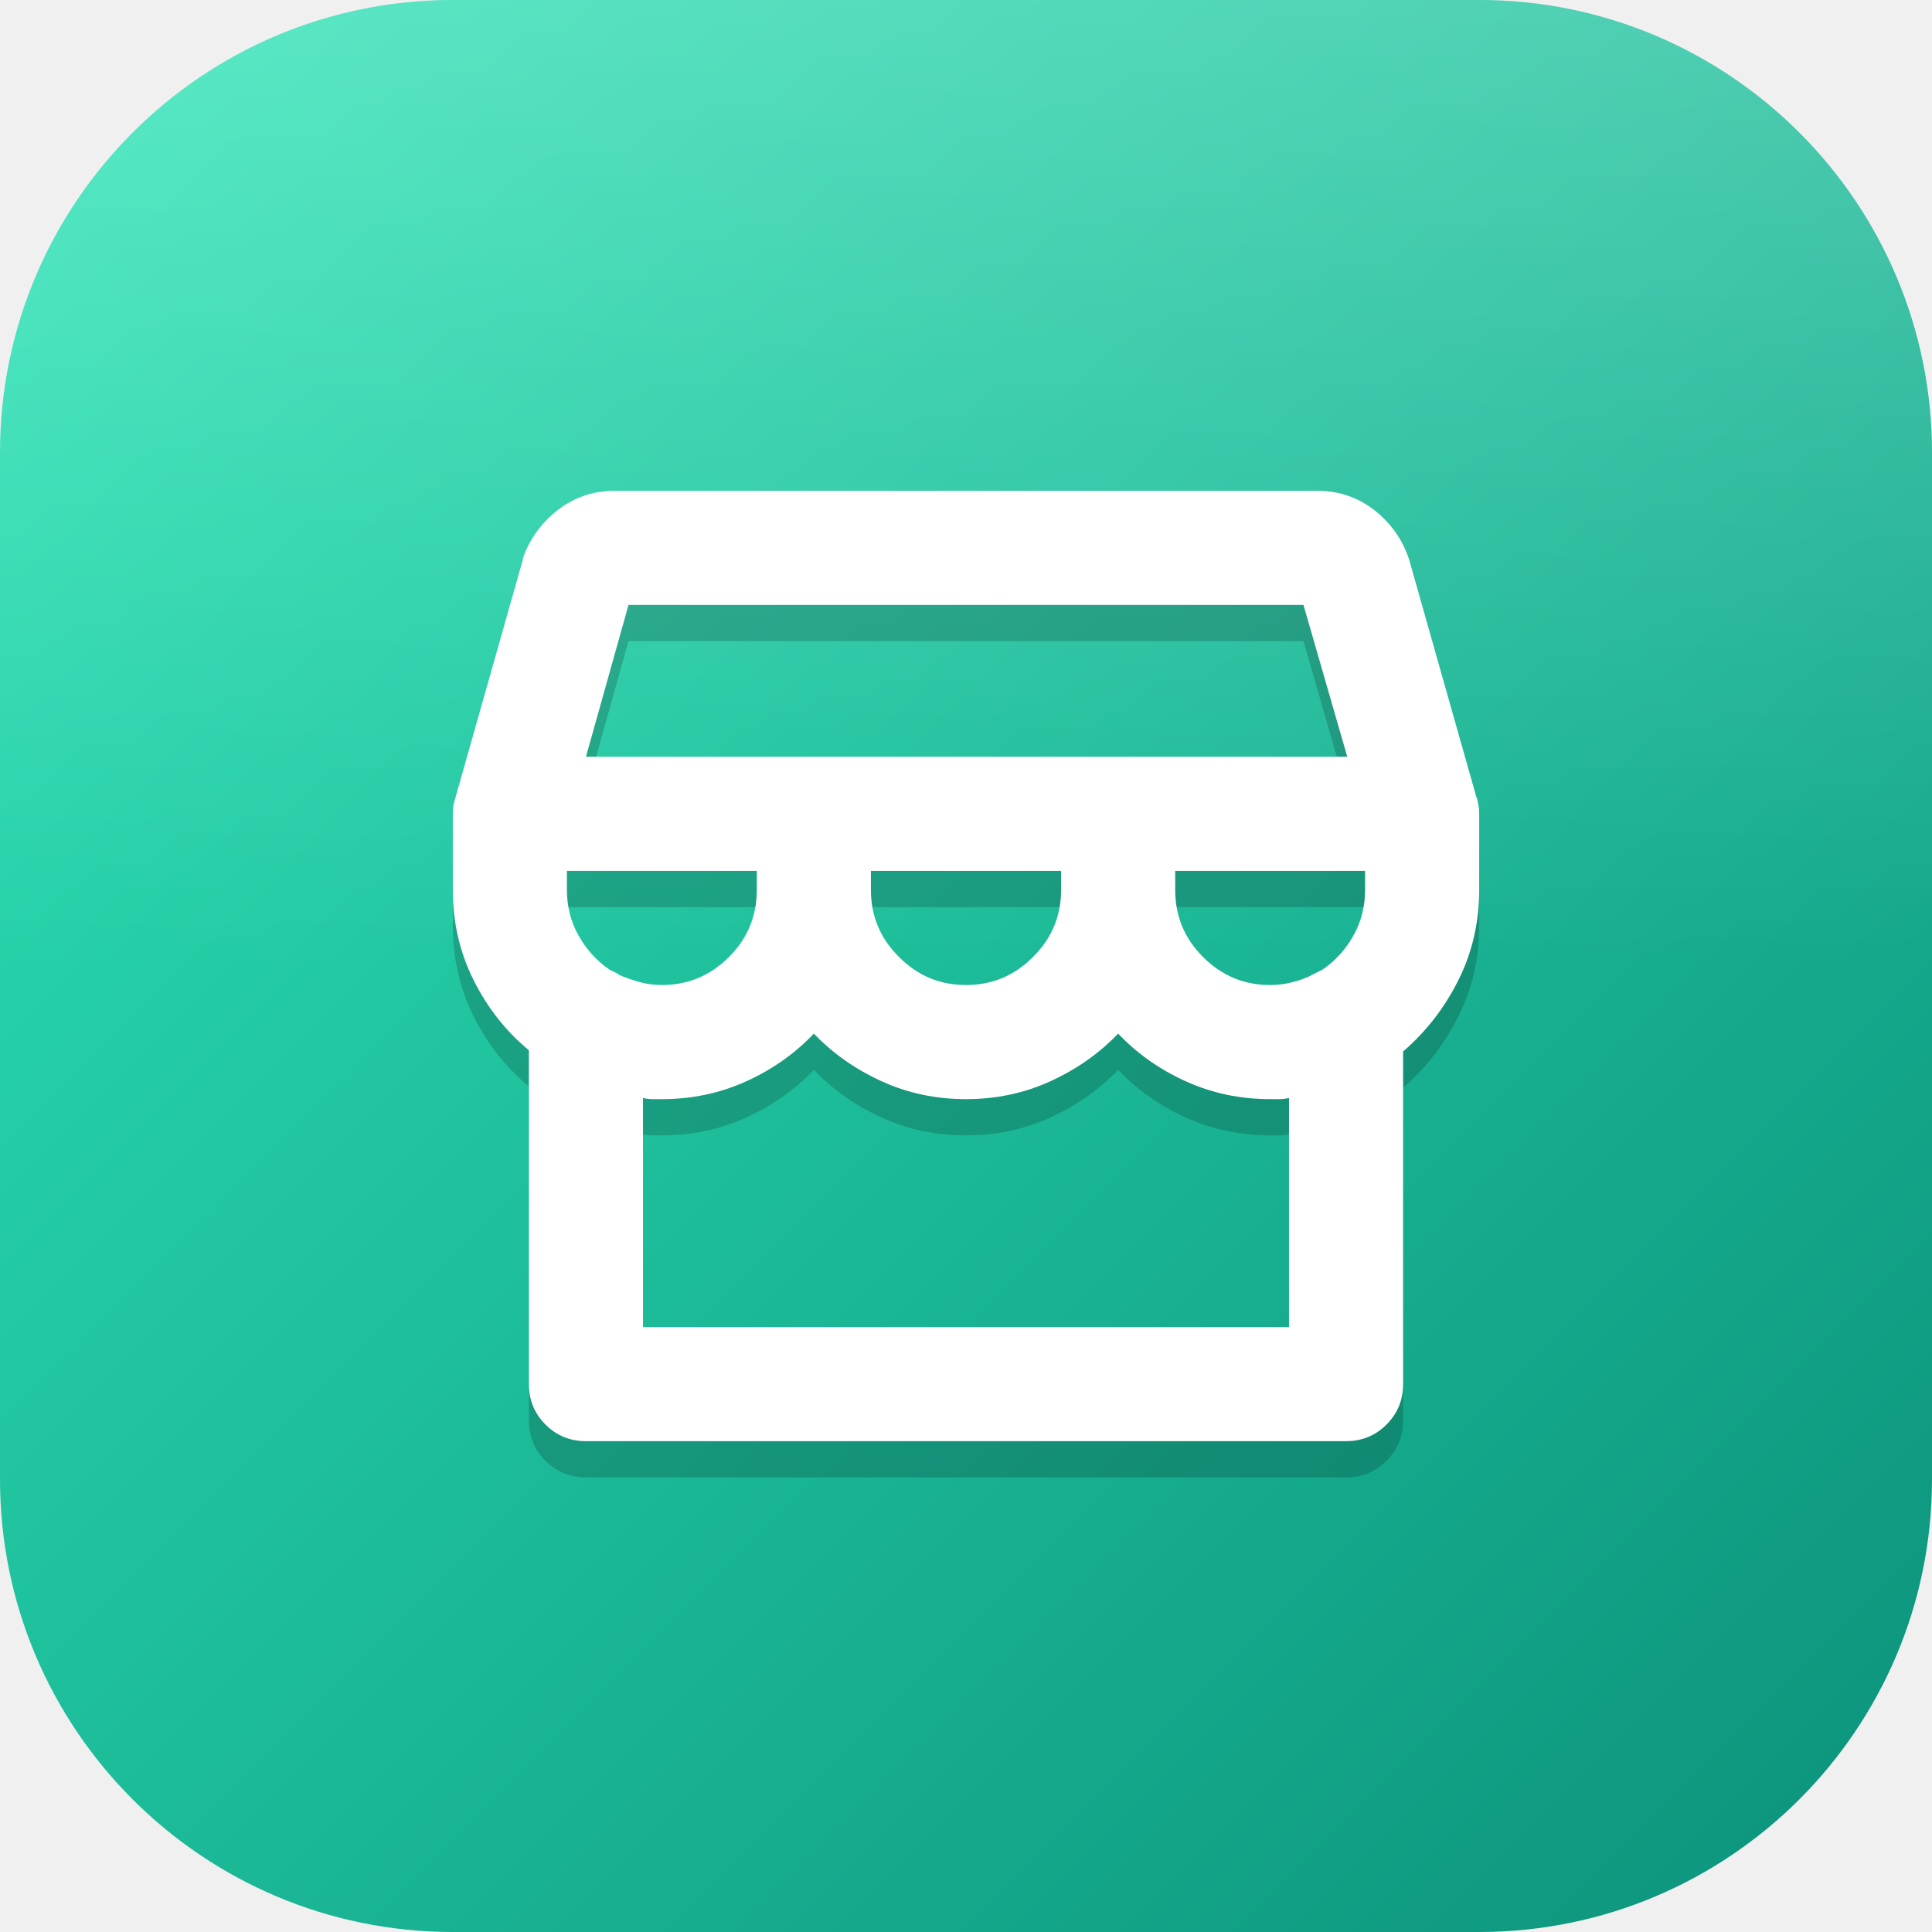
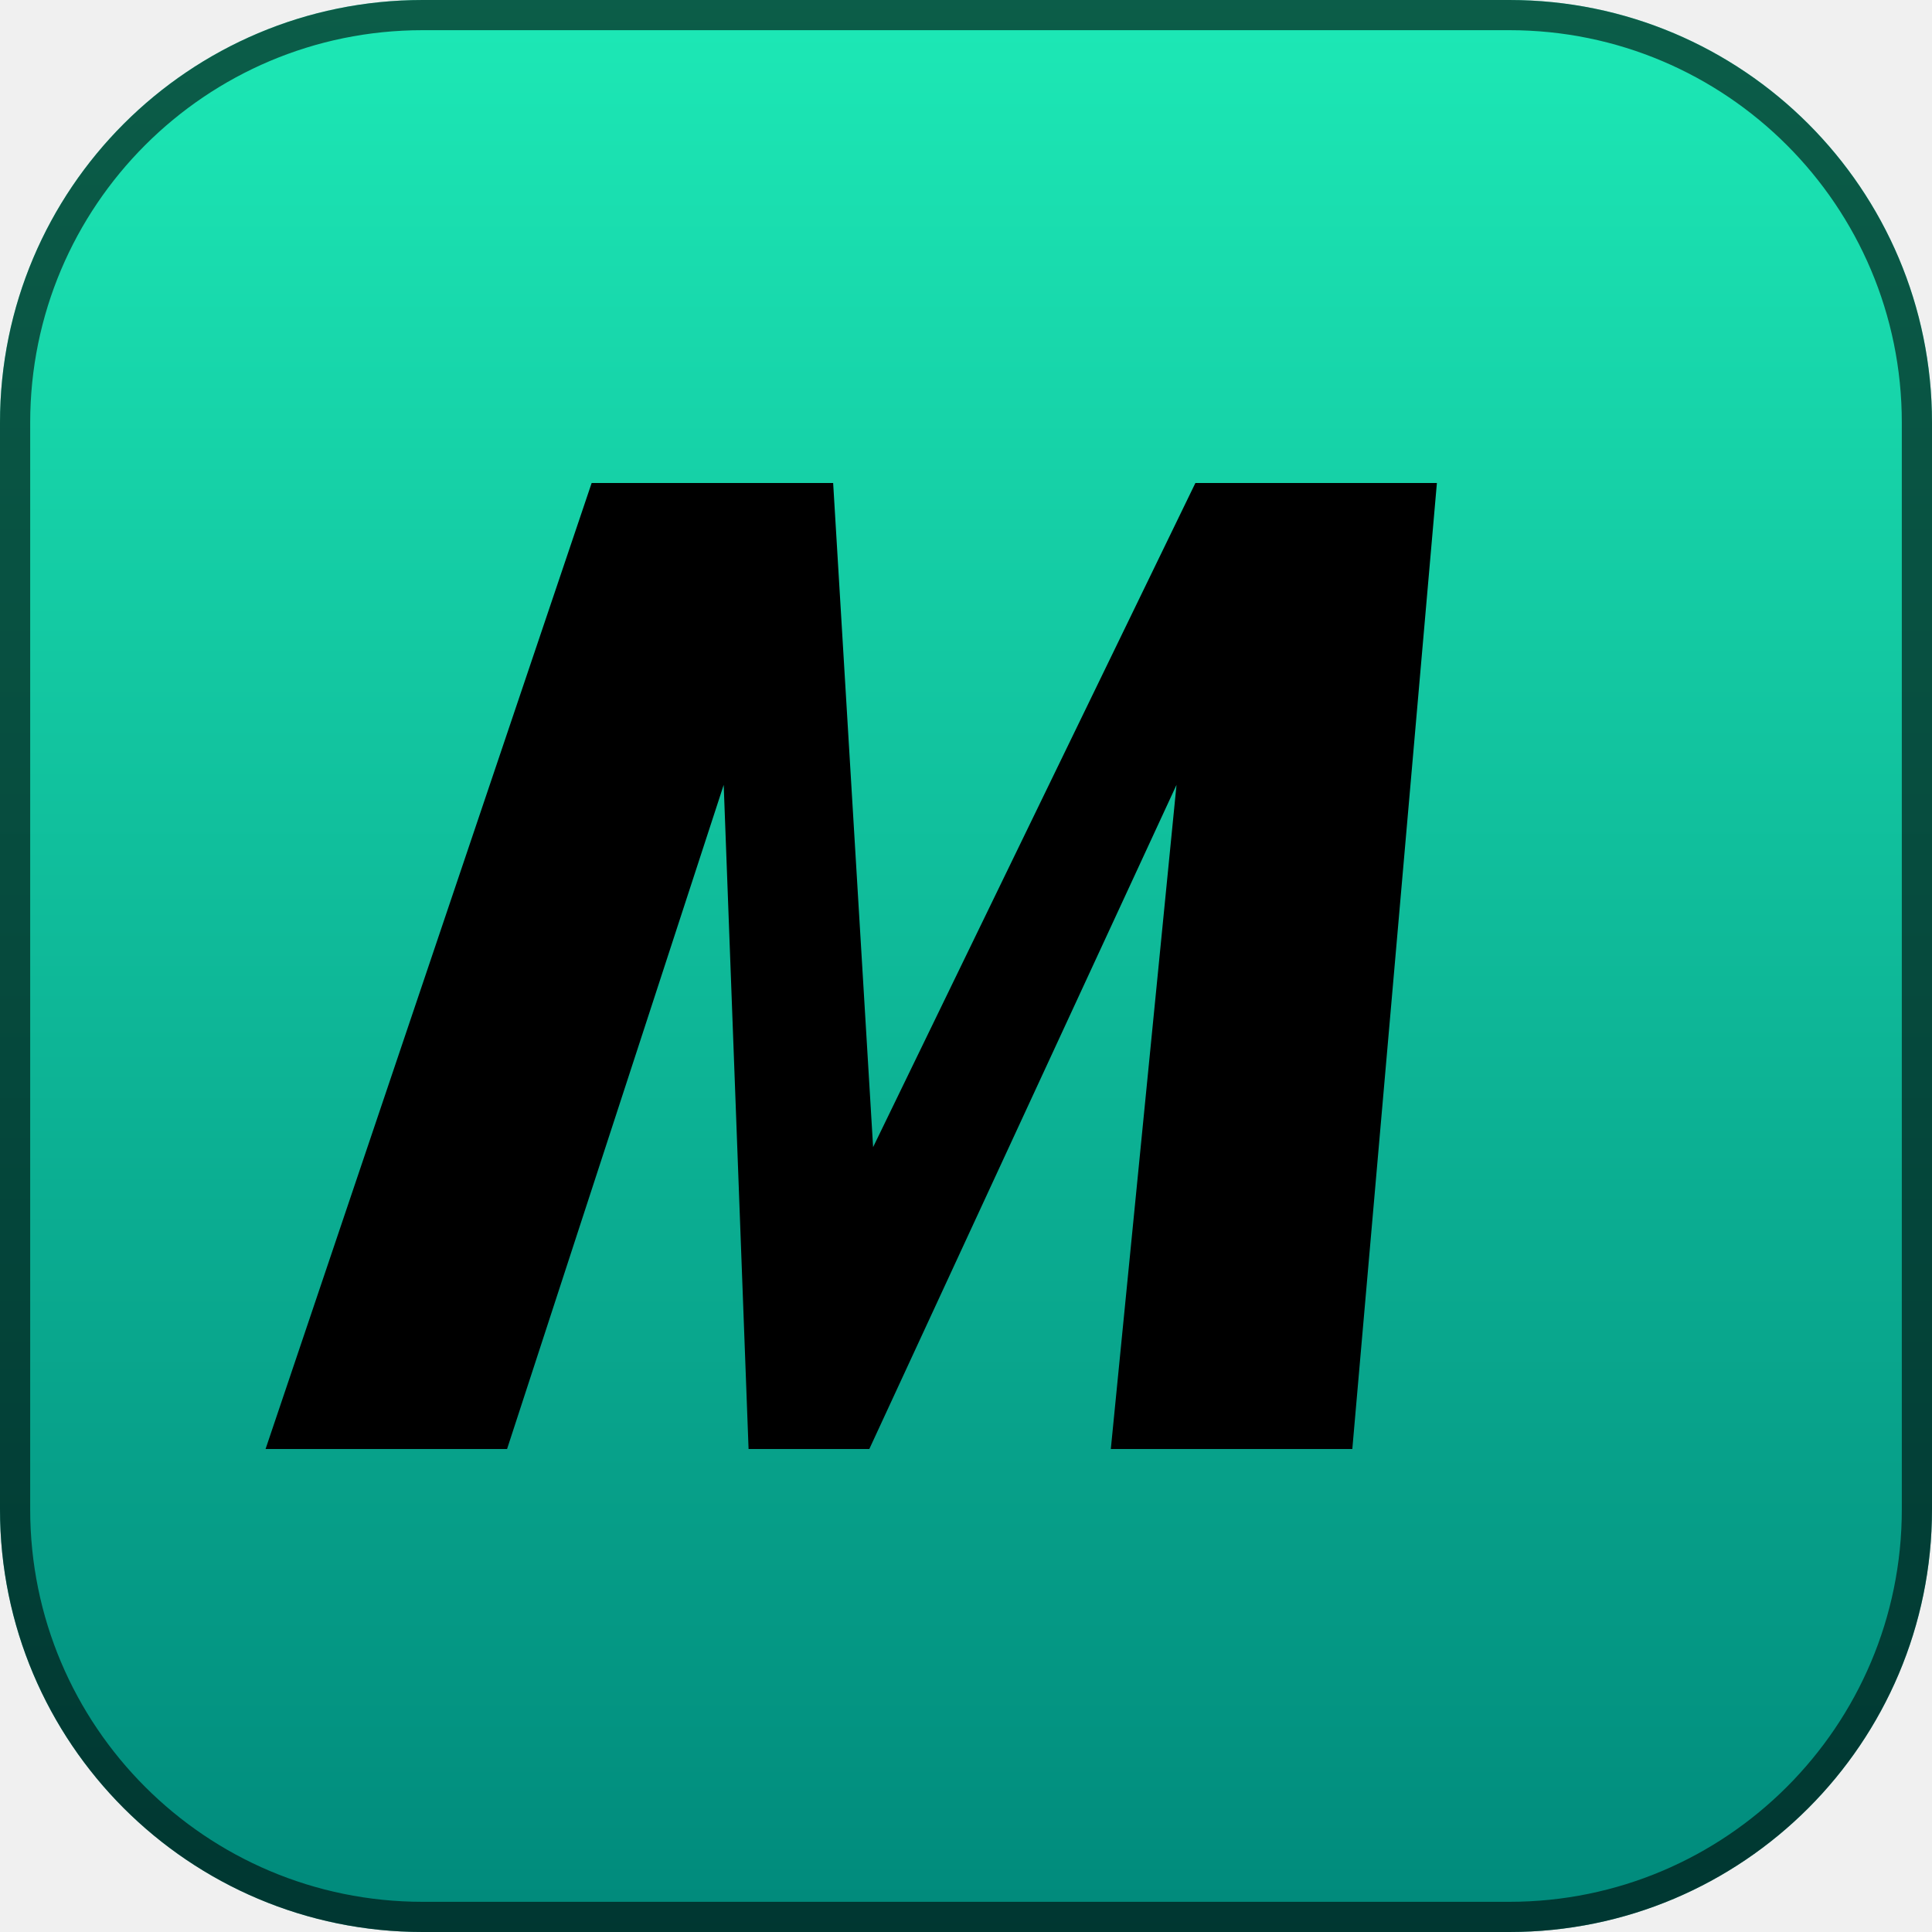
<svg xmlns="http://www.w3.org/2000/svg" viewBox="0 0 64 64">
  <defs>
-     <linearGradient id="tile" x1="0" y1="0" x2="1" y2="1">
-       <stop offset="0" stop-color="#2ee6b8" />
-       <stop offset="1" stop-color="#0b917a" />
-     </linearGradient>
-     <linearGradient id="sheen" x1="0" y1="0" x2="0" y2="1">
-       <stop offset="0" stop-color="#ffffff" stop-opacity="0.22" />
-       <stop offset="0.5" stop-color="#ffffff" stop-opacity="0" />
+     <linearGradient id="bg" x1="0" y1="0" x2="0" y2="1">
+       <stop offset="0" stop-color="#1de9b6" />
+       <stop offset="1" stop-color="#00897b" />
    </linearGradient>
  </defs>
-   <rect width="64" height="64" rx="15" fill="url(#tile)" />
-   <rect width="64" height="64" rx="15" fill="url(#sheen)" />
-   <path fill="#000000" fill-opacity="0.18" transform="translate(0 1.2)" d="M49 26.96Q49 26.96 49 26.96Q49 26.96 49 26.96Q49 26.81 48.98 26.69Q48.96 26.57 48.92 26.41V26.45L46.68 18.54Q46.36 17.56 45.54 16.91Q44.71 16.26 43.65 16.26H20.35Q19.29 16.26 18.46 16.91Q17.64 17.56 17.32 18.5V18.54L15.08 26.45Q15.04 26.57 15.02 26.69Q15 26.81 15 26.96Q15 26.96 15 26.96Q15 26.96 15 26.96V29.48Q15 29.48 15 29.48Q15 29.48 15 29.48Q15 31.09 15.69 32.47Q16.38 33.85 17.52 34.79V34.83V45.85Q17.52 46.64 18.07 47.19Q18.62 47.74 19.41 47.74H44.59Q45.38 47.74 45.93 47.19Q46.48 46.64 46.48 45.85V34.83Q47.62 33.85 48.31 32.47Q49 31.09 49 29.48Q49 29.48 49 29.48Q49 29.48 49 29.48V26.96ZM20.82 20.04H43.18L44.63 25.07H19.41ZM35.15 28.85V29.48Q35.15 30.78 34.22 31.7Q33.3 32.63 32 32.63Q30.7 32.63 29.78 31.7Q28.85 30.78 28.85 29.48V28.85ZM20.19 32.12Q19.56 31.69 19.17 31Q18.78 30.31 18.78 29.48Q18.78 29.48 18.78 29.48Q18.78 29.48 18.78 29.48V28.85H25.07V29.48Q25.07 30.78 24.15 31.7Q23.22 32.63 21.93 32.63Q21.93 32.63 21.93 32.63Q21.93 32.63 21.93 32.63Q21.53 32.63 21.18 32.53Q20.82 32.43 20.47 32.28H20.51Q20.43 32.24 20.35 32.2Q20.27 32.16 20.19 32.12ZM42.7 43.96H21.3V36.37Q21.45 36.41 21.61 36.41Q21.77 36.41 21.93 36.41Q21.93 36.41 21.93 36.41Q21.93 36.41 21.93 36.41Q23.42 36.41 24.72 35.82Q26.02 35.23 26.96 34.24Q27.91 35.23 29.21 35.82Q30.5 36.41 32 36.41Q33.5 36.41 34.79 35.82Q36.09 35.23 37.04 34.24Q37.98 35.23 39.28 35.82Q40.58 36.41 42.07 36.41Q42.07 36.41 42.07 36.41Q42.07 36.41 42.07 36.41Q42.23 36.41 42.39 36.41Q42.55 36.41 42.7 36.37ZM45.22 29.48Q45.22 29.48 45.22 29.48Q45.22 29.48 45.22 29.48Q45.22 30.31 44.83 31Q44.44 31.69 43.81 32.12Q43.73 32.16 43.65 32.2Q43.57 32.24 43.49 32.28Q43.22 32.43 42.84 32.53Q42.47 32.63 42.07 32.63Q40.78 32.63 39.85 31.7Q38.93 30.78 38.93 29.48Q38.93 29.48 38.93 29.48Q38.93 29.48 38.93 29.48V28.85H45.22Z" />
-   <path fill="#ffffff" d="M49 26.96Q49 26.96 49 26.96Q49 26.96 49 26.96Q49 26.81 48.98 26.69Q48.96 26.57 48.92 26.41V26.45L46.68 18.54Q46.36 17.56 45.54 16.91Q44.71 16.26 43.65 16.26H20.35Q19.29 16.26 18.46 16.91Q17.64 17.56 17.32 18.5V18.54L15.08 26.45Q15.04 26.57 15.02 26.69Q15 26.81 15 26.96Q15 26.96 15 26.96Q15 26.96 15 26.96V29.48Q15 29.48 15 29.48Q15 29.48 15 29.48Q15 31.09 15.69 32.47Q16.38 33.85 17.52 34.79V34.83V45.85Q17.52 46.64 18.07 47.19Q18.62 47.74 19.41 47.74H44.59Q45.38 47.74 45.93 47.19Q46.48 46.64 46.48 45.85V34.83Q47.62 33.85 48.31 32.47Q49 31.09 49 29.48Q49 29.48 49 29.48Q49 29.48 49 29.48V26.96ZM20.82 20.04H43.18L44.63 25.07H19.41ZM35.15 28.85V29.48Q35.15 30.78 34.22 31.7Q33.3 32.63 32 32.63Q30.7 32.63 29.78 31.7Q28.85 30.78 28.85 29.48V28.85ZM20.19 32.12Q19.56 31.69 19.17 31Q18.78 30.31 18.78 29.48Q18.78 29.48 18.78 29.48Q18.78 29.48 18.78 29.48V28.85H25.07V29.48Q25.07 30.78 24.15 31.7Q23.22 32.63 21.93 32.63Q21.93 32.63 21.93 32.63Q21.93 32.63 21.93 32.63Q21.53 32.63 21.18 32.53Q20.82 32.43 20.47 32.28H20.51Q20.43 32.24 20.35 32.2Q20.27 32.16 20.19 32.12ZM42.7 43.96H21.3V36.37Q21.45 36.41 21.61 36.41Q21.77 36.41 21.93 36.41Q21.93 36.41 21.93 36.41Q21.93 36.41 21.93 36.41Q23.42 36.41 24.72 35.82Q26.02 35.23 26.96 34.24Q27.91 35.23 29.21 35.82Q30.5 36.41 32 36.41Q33.5 36.41 34.79 35.82Q36.09 35.23 37.04 34.24Q37.98 35.23 39.28 35.82Q40.58 36.41 42.07 36.41Q42.07 36.41 42.07 36.41Q42.07 36.41 42.07 36.41Q42.23 36.41 42.39 36.41Q42.55 36.41 42.7 36.37ZM45.22 29.48Q45.22 29.48 45.22 29.48Q45.22 29.48 45.22 29.48Q45.22 30.31 44.83 31Q44.44 31.69 43.81 32.12Q43.73 32.16 43.65 32.2Q43.57 32.24 43.49 32.28Q43.22 32.43 42.84 32.53Q42.47 32.63 42.07 32.63Q40.78 32.63 39.85 31.7Q38.93 30.78 38.93 29.48Q38.93 29.48 38.93 29.48Q38.93 29.48 38.93 29.48V28.85H45.22Z" />
+   <rect width="64" height="64" rx="14" fill="url(#bg)" />
+   <rect x="0.5" y="0.5" width="63" height="63" rx="13.5" fill="none" stroke="rgba(0,0,0,0.6)" stroke-width="1" />
+   <path d="M 14 48 L 18 16 L 26 16 L 32 38 L 38 16 L 46 16 L 50 48 L 42 48 L 39.5 26 L 34 48 L 30 48 L 24.5 26 L 22 48 Z" transform="skewX(-12) translate(5,0)" fill="#000" />
</svg>
